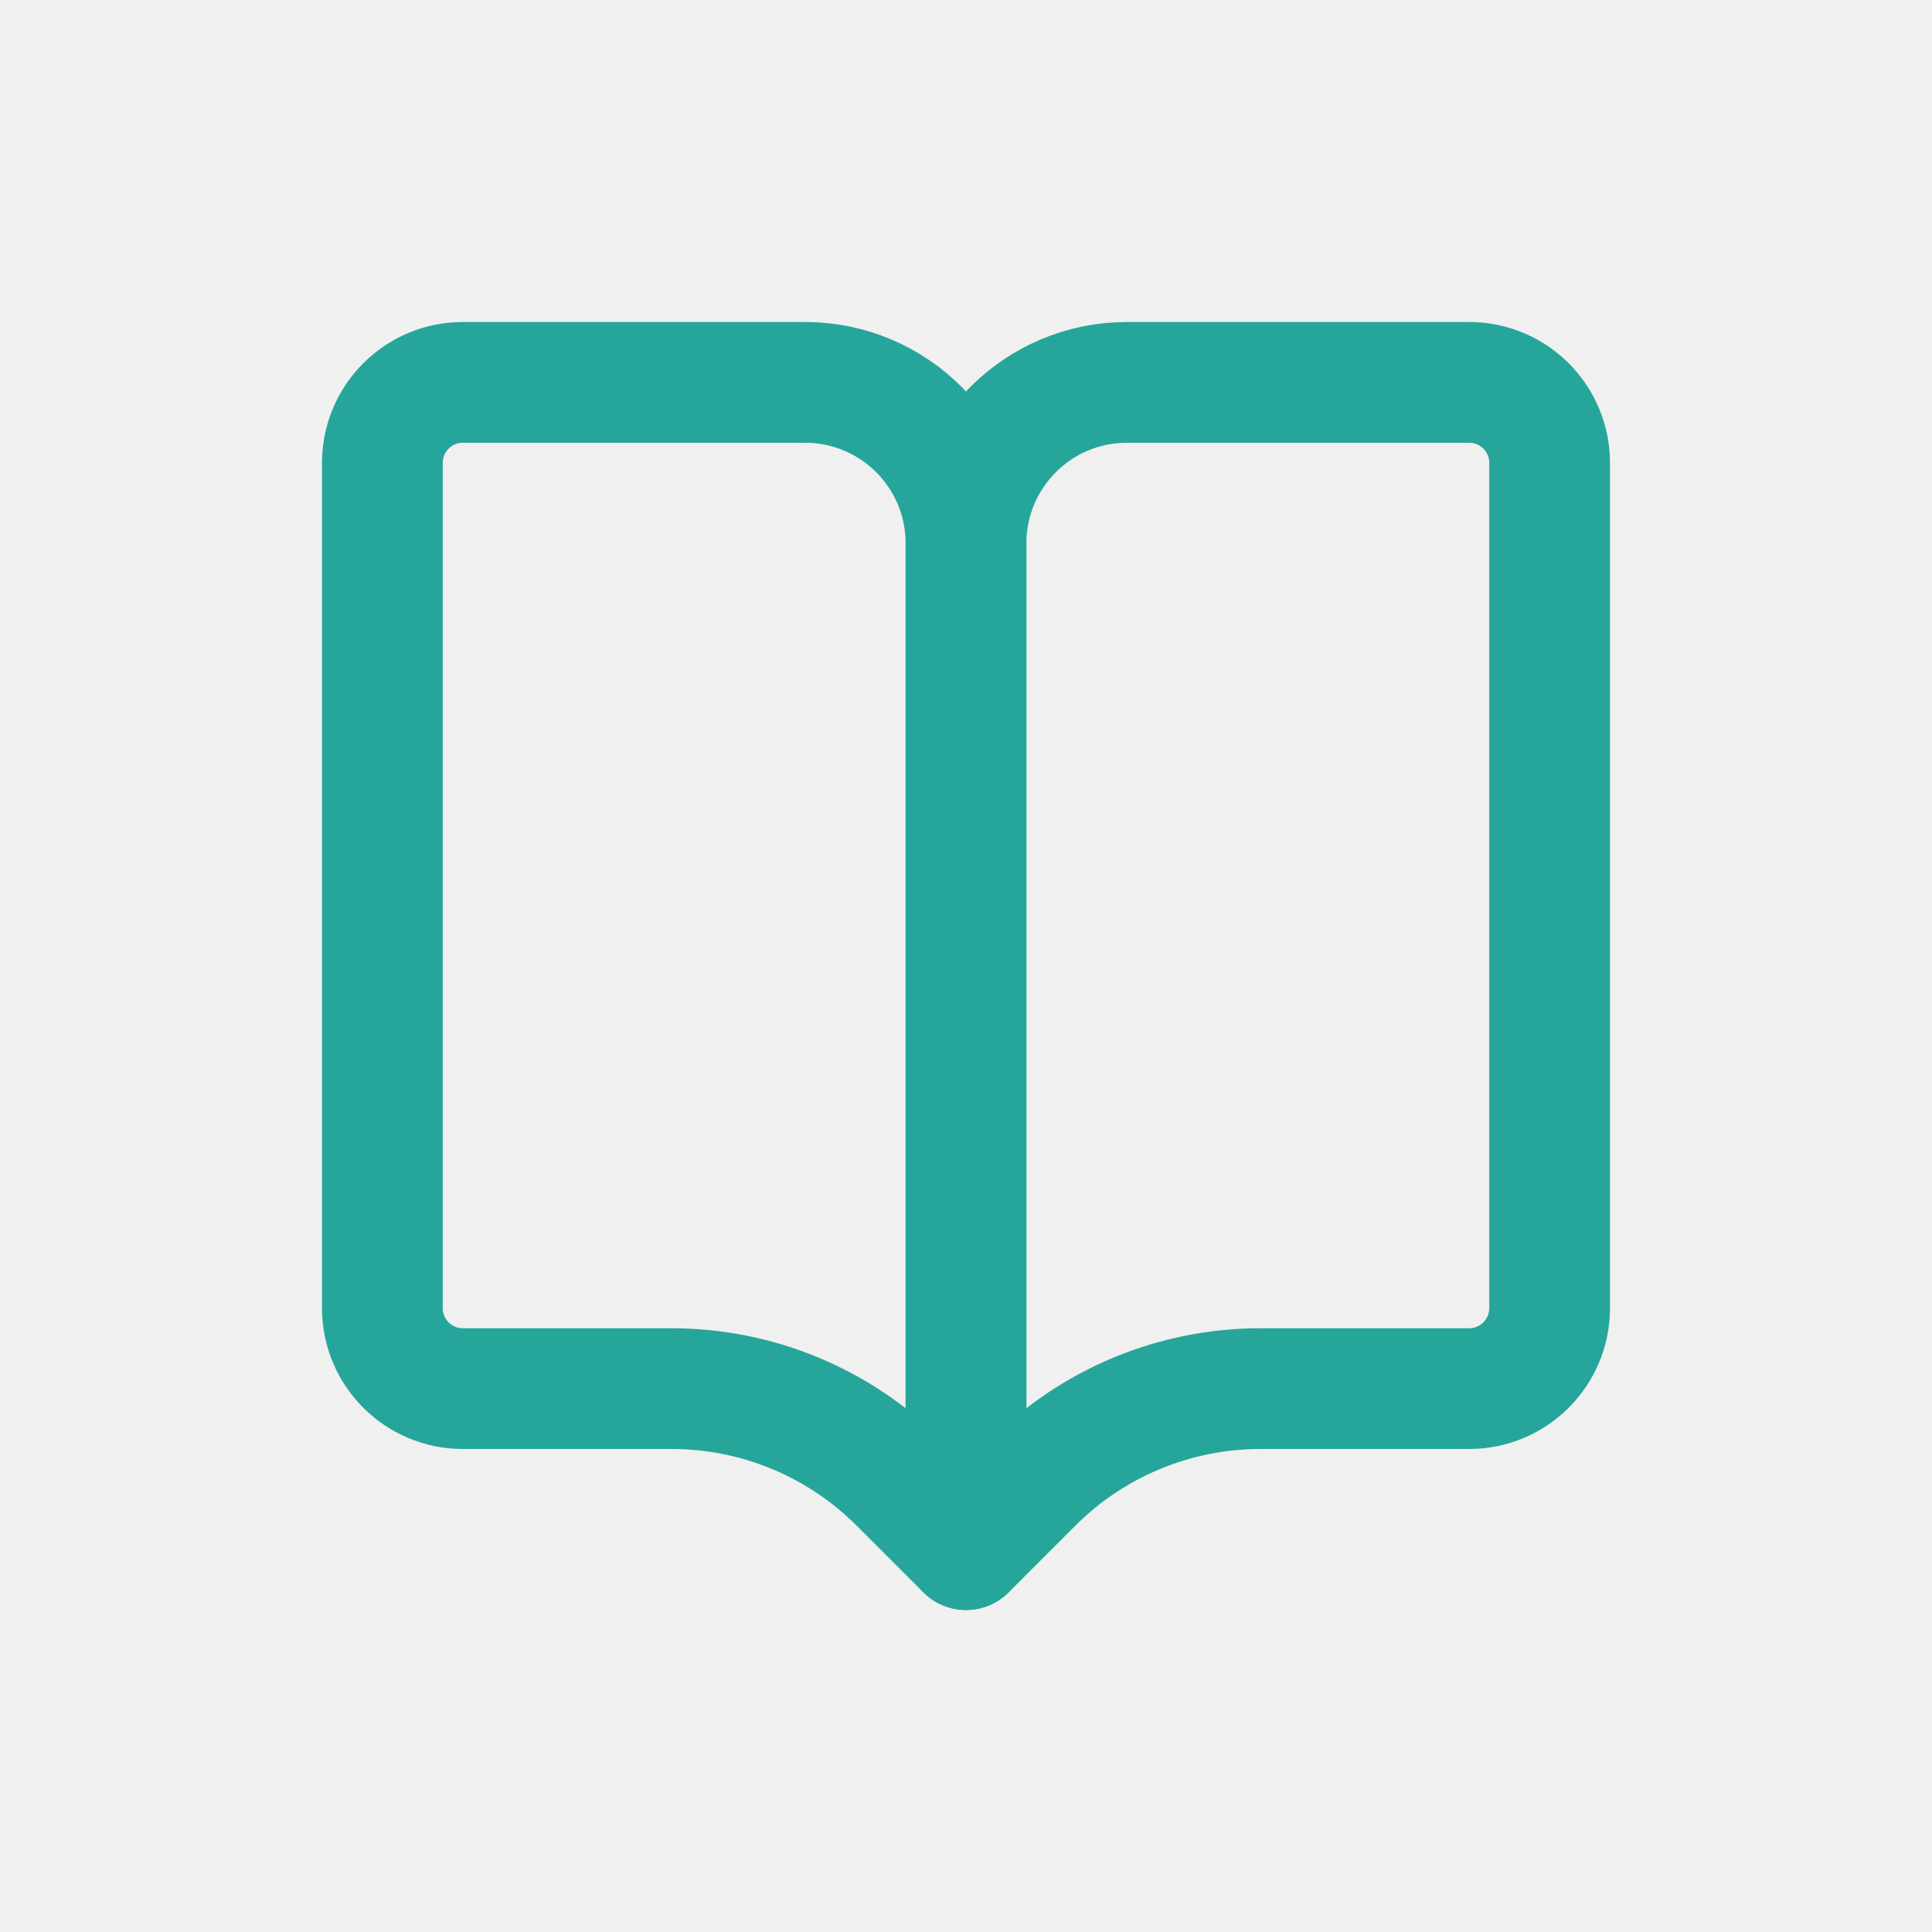
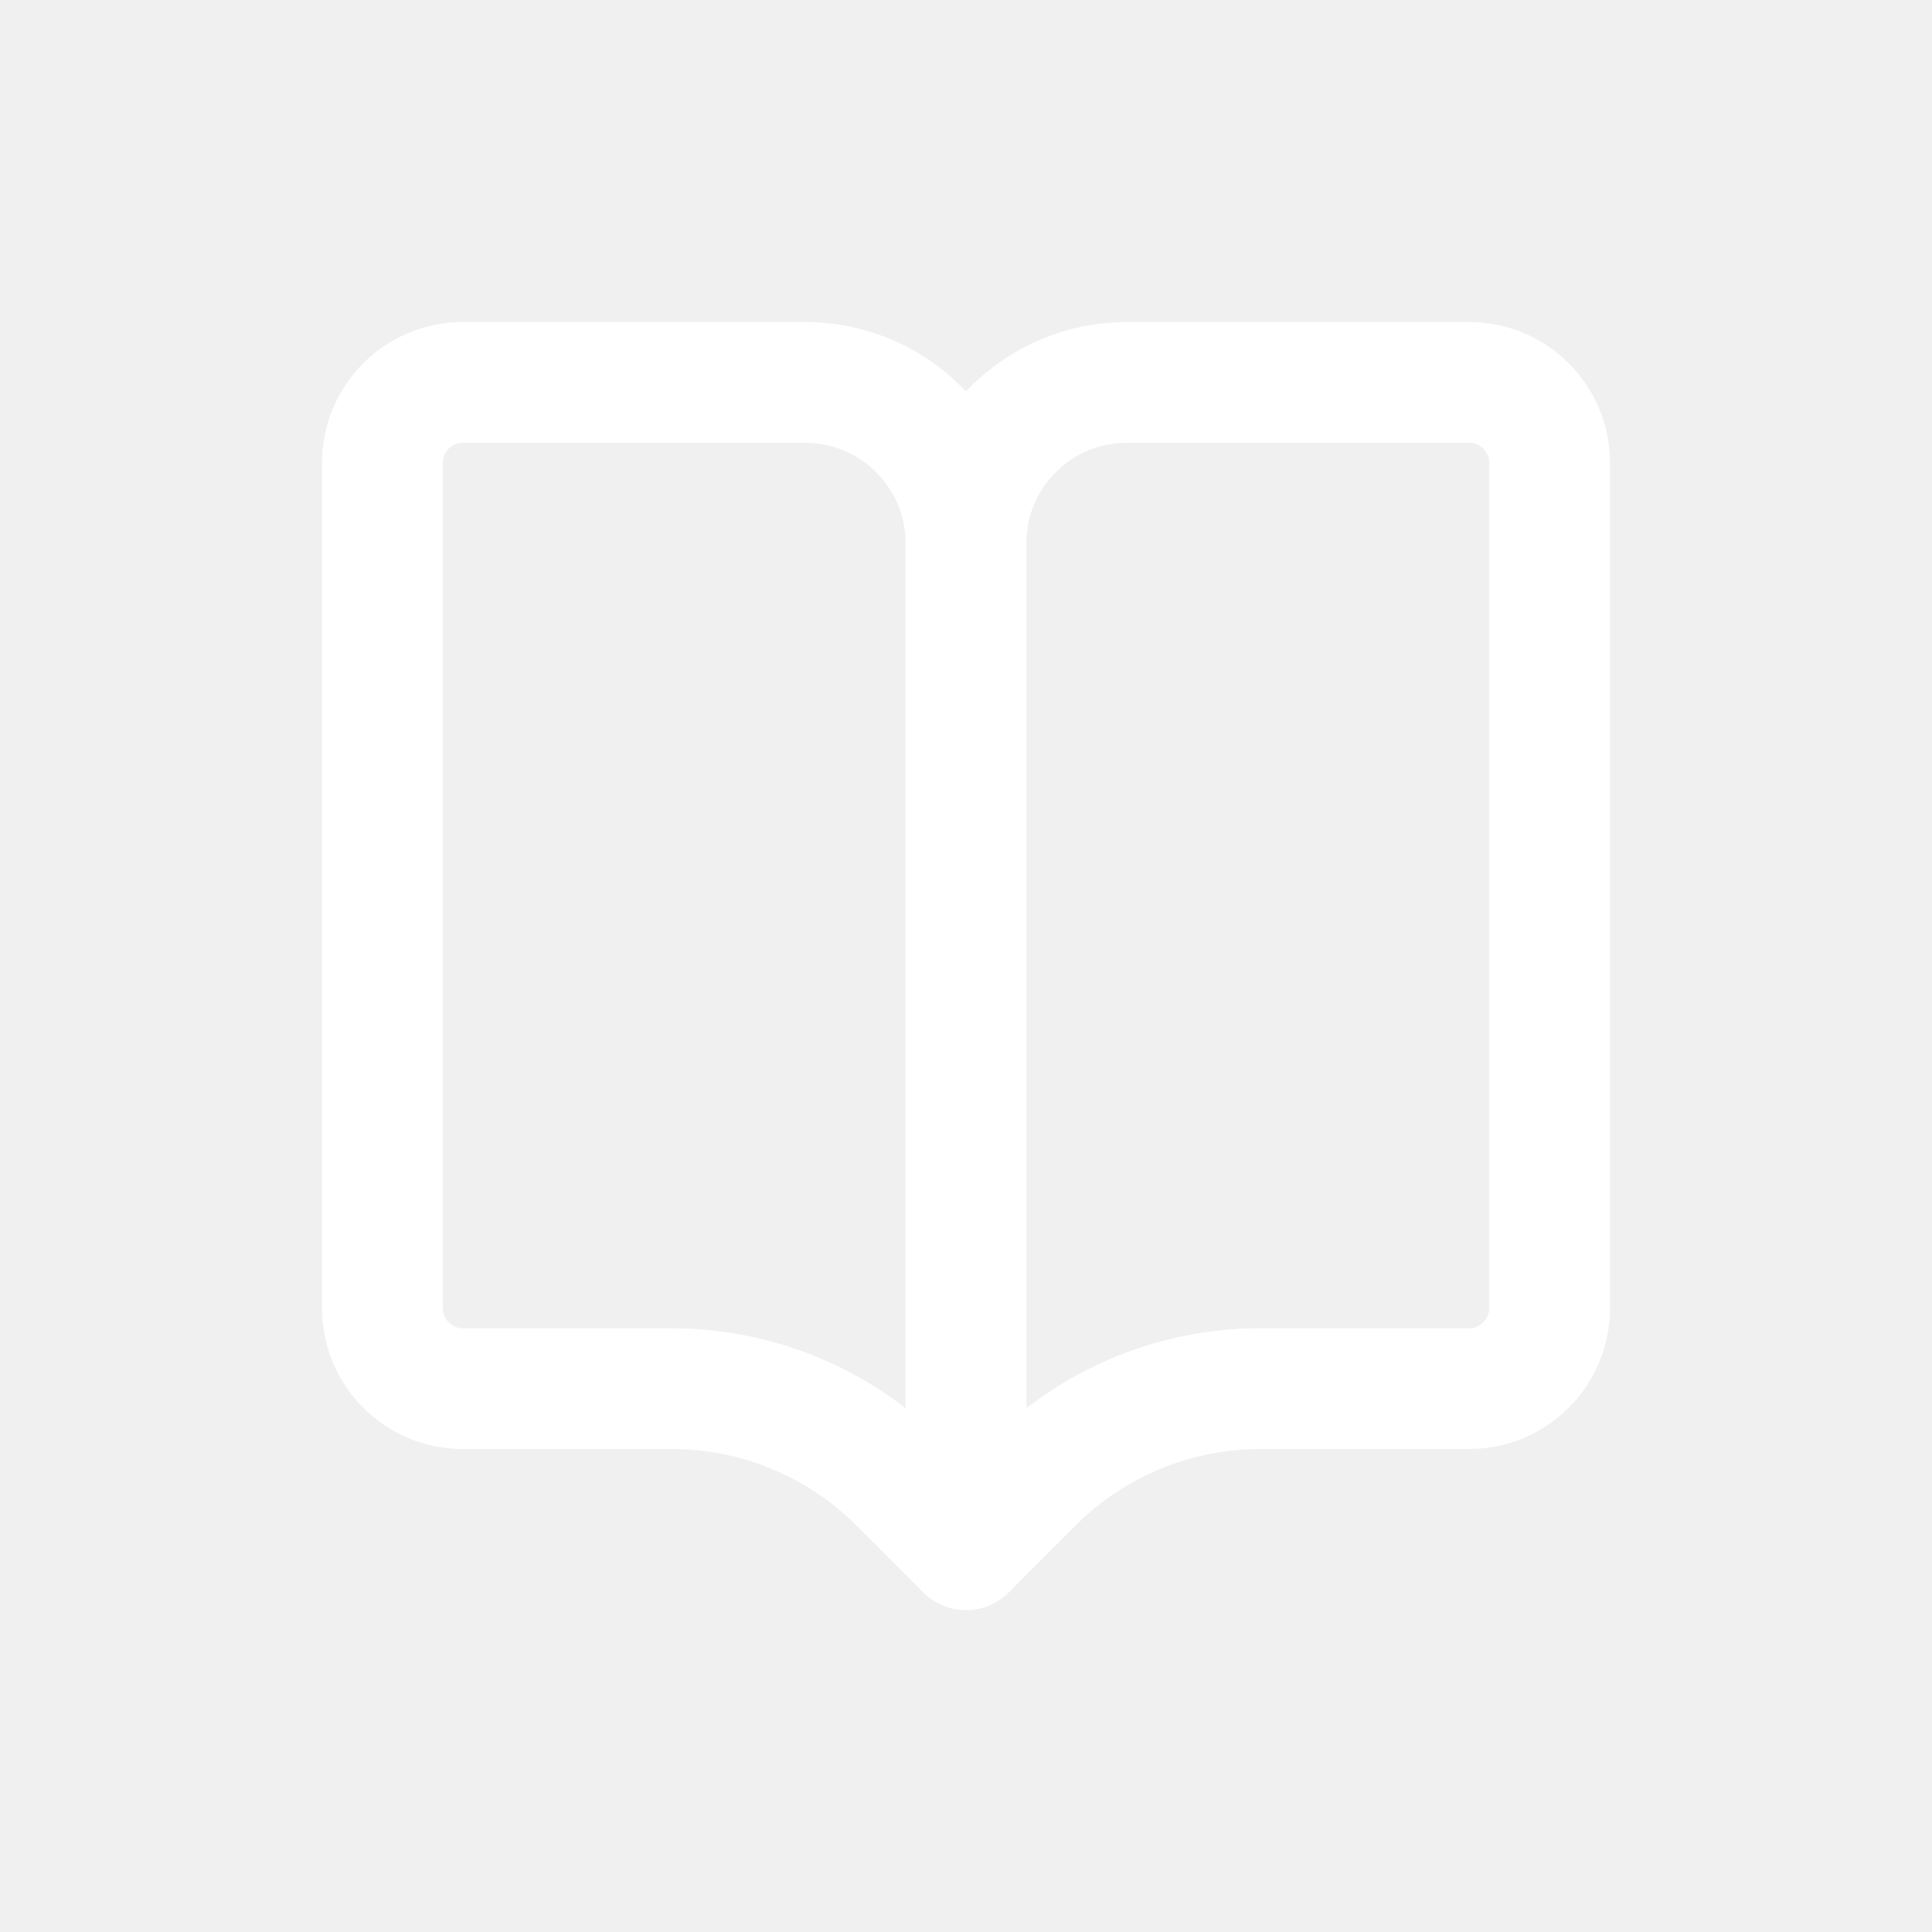
<svg xmlns="http://www.w3.org/2000/svg" width="24" height="24" fill="none" viewBox="0 0 24 24">
-   <path stroke="#26a69a" stroke-linecap="round" stroke-linejoin="round" stroke-width="1.5" d="M19.25 5.75C19.25 5.198 18.802 4.75 18.25 4.75H14C12.895 4.75 12 5.645 12 6.75V19.25L12.828 18.422C13.579 17.671 14.596 17.25 15.657 17.25H18.25C18.802 17.25 19.25 16.802 19.25 16.25V5.75Z" />
-   <path stroke="#26a69a" stroke-linecap="round" stroke-linejoin="round" stroke-width="1.5" d="M4.75 5.75C4.75 5.198 5.198 4.75 5.75 4.75H10C11.105 4.75 12 5.645 12 6.75V19.25L11.172 18.422C10.421 17.671 9.404 17.25 8.343 17.25H5.75C5.198 17.25 4.75 16.802 4.75 16.25V5.75Z" />
+   <path stroke="#ffffff" stroke-linecap="round" stroke-linejoin="round" stroke-width="1.5" d="M19.25 5.75C19.25 5.198 18.802 4.75 18.25 4.75H14C12.895 4.75 12 5.645 12 6.75V19.25L12.828 18.422C13.579 17.671 14.596 17.25 15.657 17.25H18.25C18.802 17.25 19.25 16.802 19.25 16.25V5.75Z" />
+   <path stroke="#ffffff" stroke-linecap="round" stroke-linejoin="round" stroke-width="1.5" d="M4.75 5.75C4.75 5.198 5.198 4.75 5.75 4.75H10C11.105 4.75 12 5.645 12 6.75V19.25L11.172 18.422C10.421 17.671 9.404 17.25 8.343 17.25H5.75C5.198 17.25 4.75 16.802 4.75 16.25V5.75Z" />
</svg>
